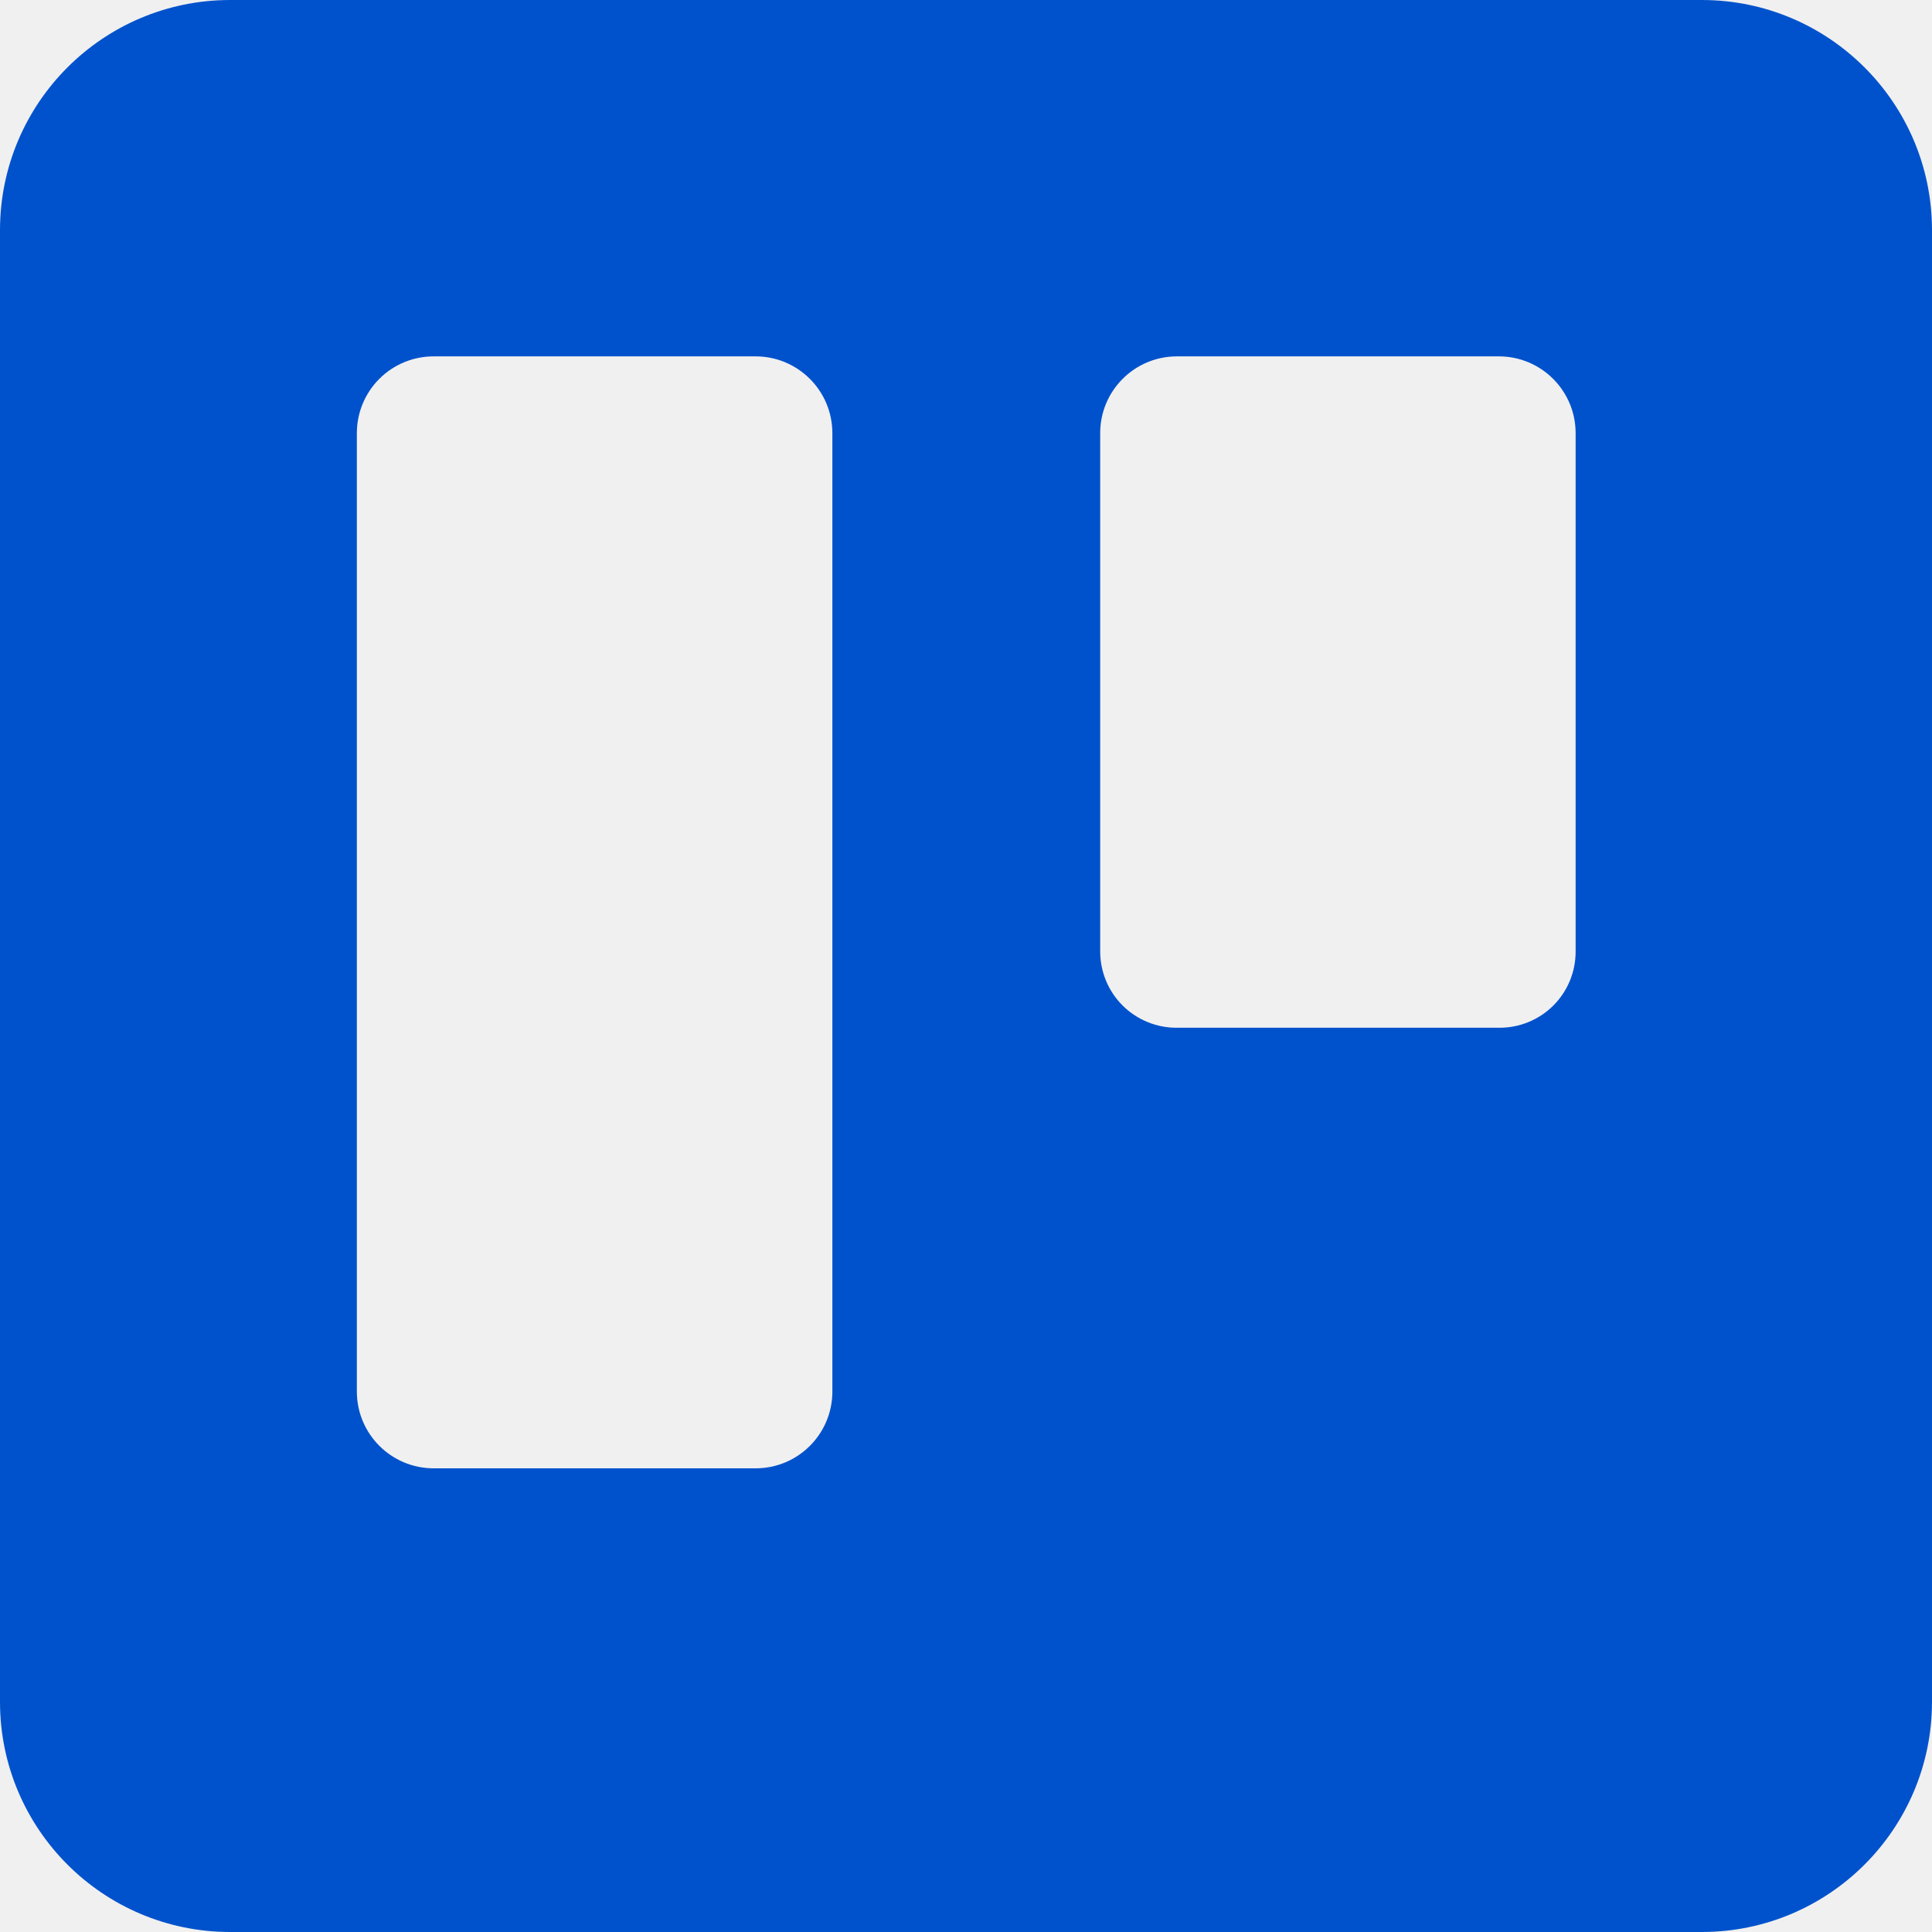
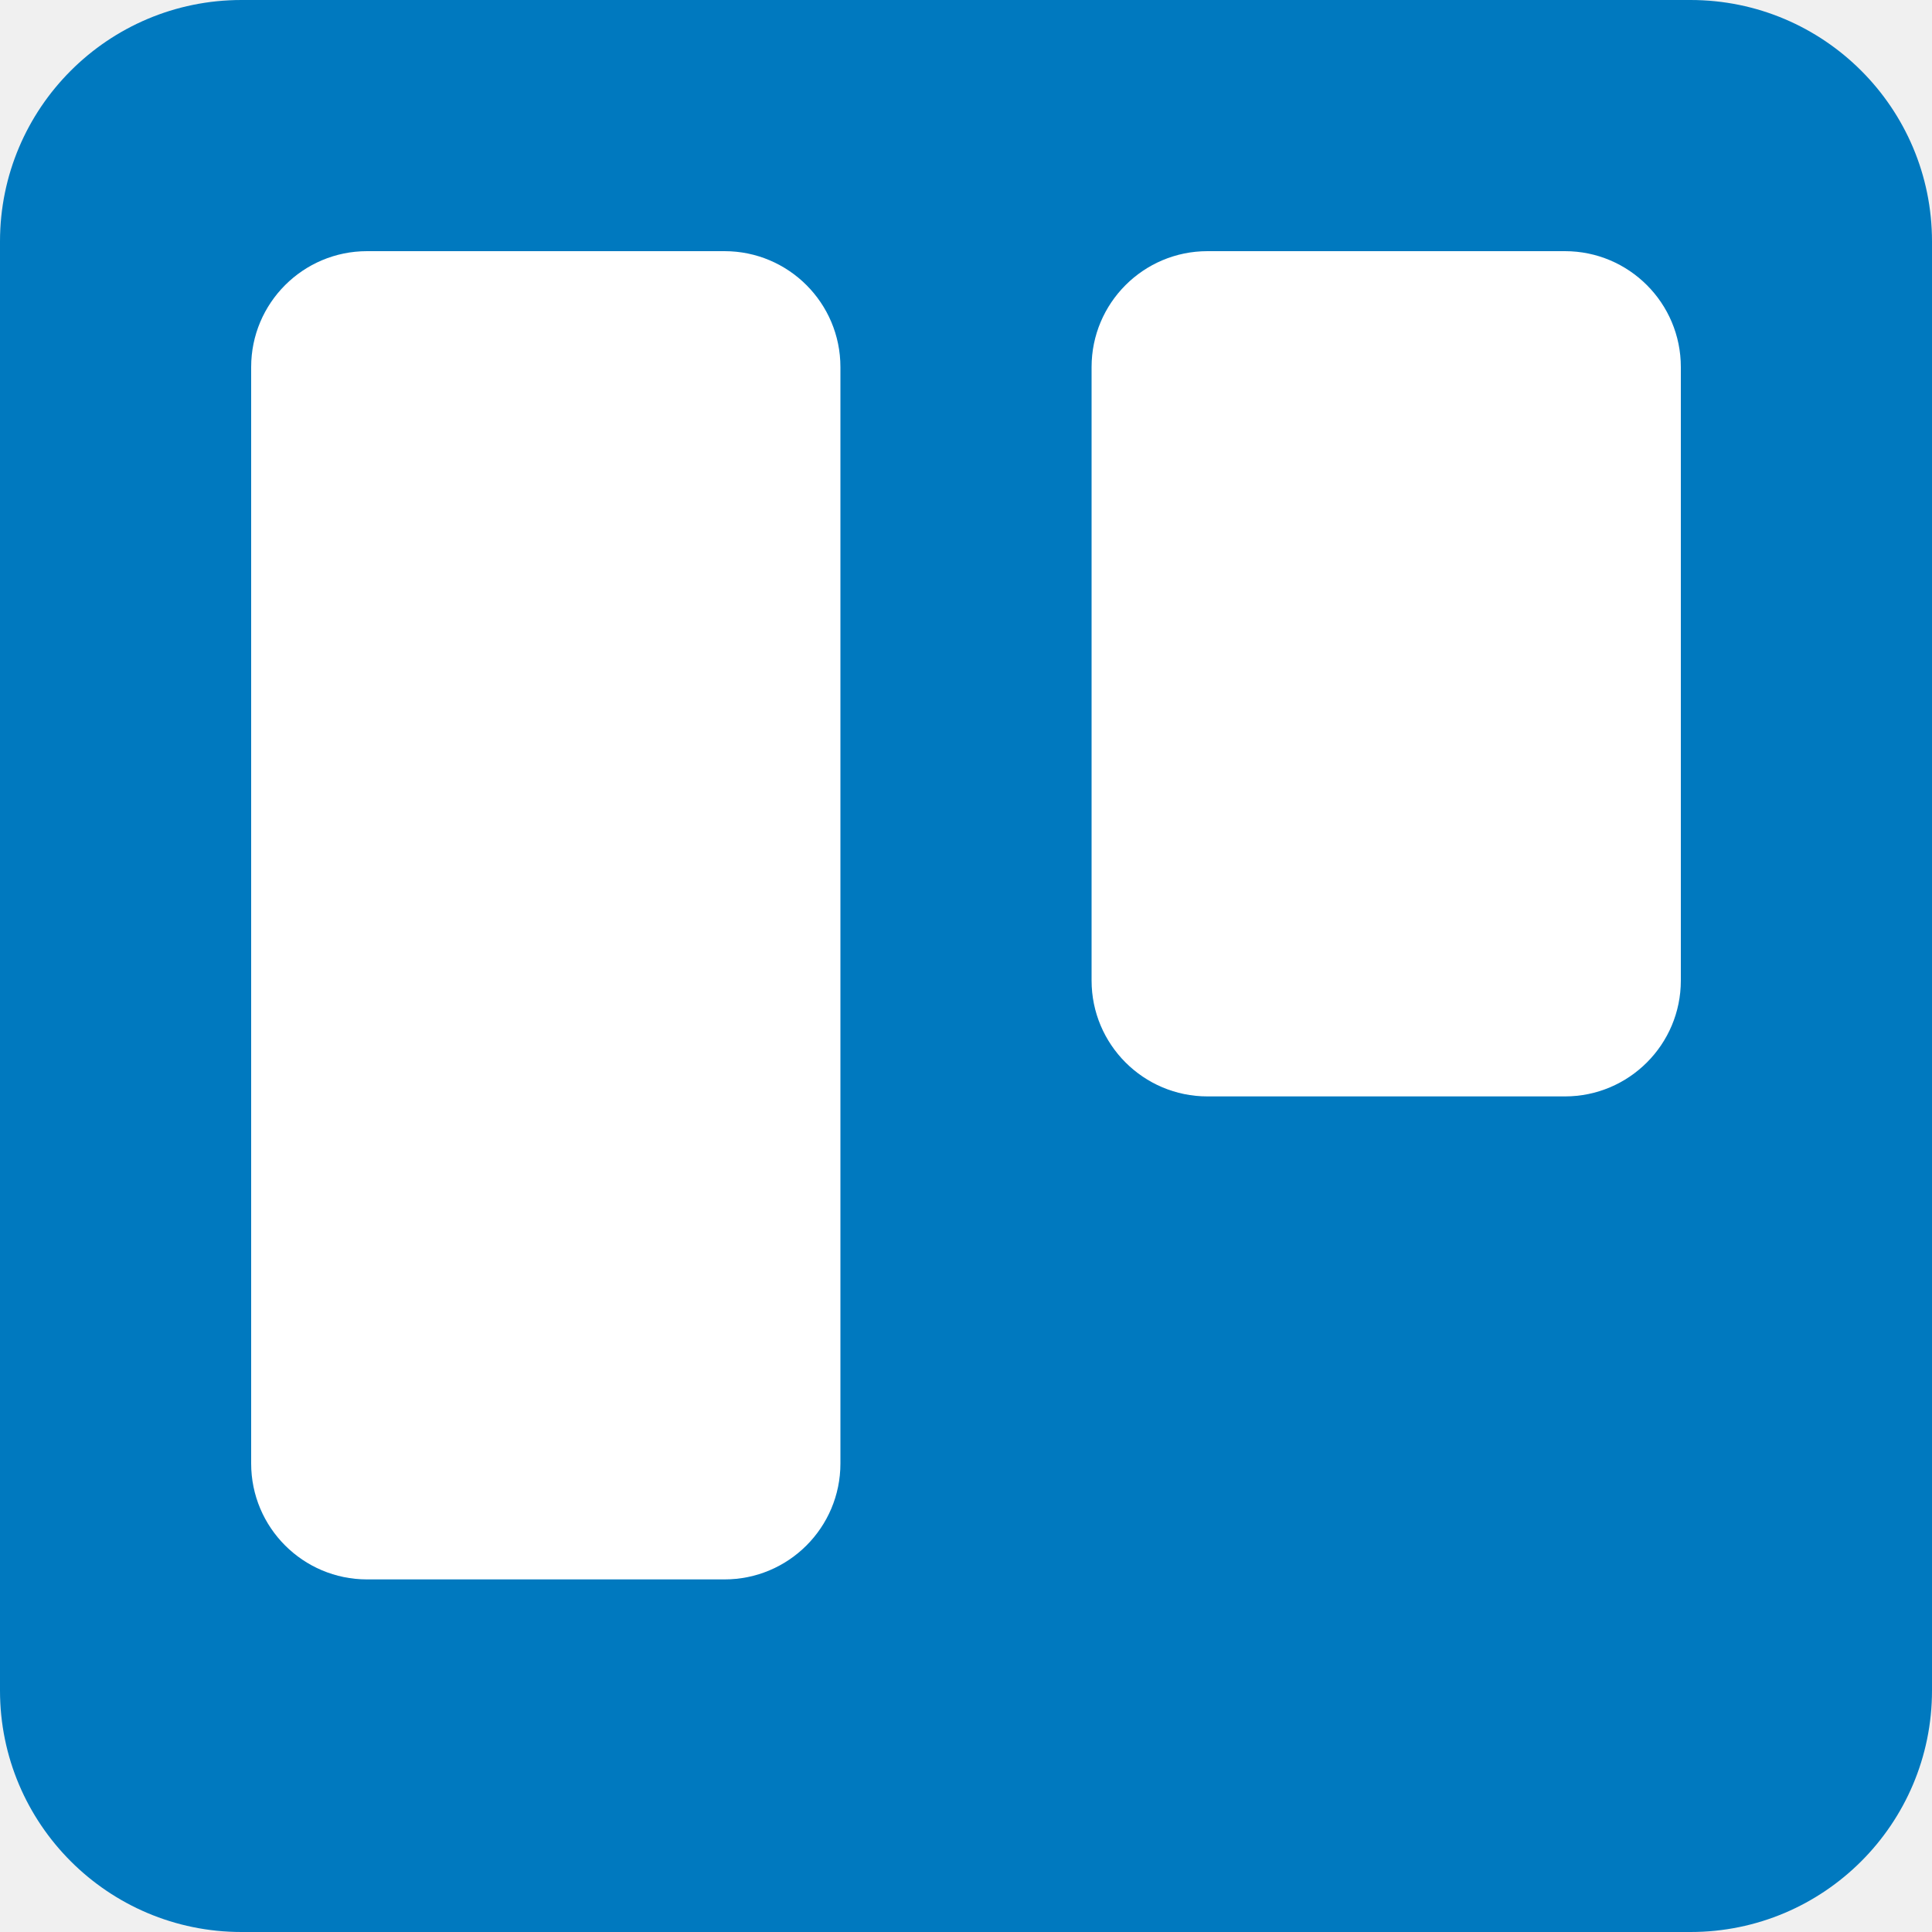
- <svg xmlns="http://www.w3.org/2000/svg" fill="#0052CC" role="img" viewBox="0 0 24 24">
-   <path d="M21.147 0H2.853A2.86 2.86 0 000 2.853v18.294A2.86 2.86 0 002.853 24h18.294A2.86 2.86 0 0024 21.147V2.853A2.86 2.86 0 0021.147 0zM10.34 17.287a.953.953 0 01-.953.953h-4a.954.954 0 01-.954-.953V5.38a.953.953 0 01.954-.953h4a.954.954 0 01.953.953zm9.233-5.467a.944.944 0 01-.953.947h-4a.947.947 0 01-.953-.947V5.38a.953.953 0 01.953-.953h4a.954.954 0 01.953.953z" />
+ <svg xmlns="http://www.w3.org/2000/svg" width="200" height="200">
+   <g fill="none" fill-rule="evenodd">
+     <rect width="200" height="200" fill="#0079BF" rx="25" />
+     <rect width="61" height="87.5" x="113" y="26" fill="#FFF" rx="12" />
+     <rect width="61" height="137.5" x="26" y="26" fill="#FFF" rx="12" />
+   </g>
</svg>
